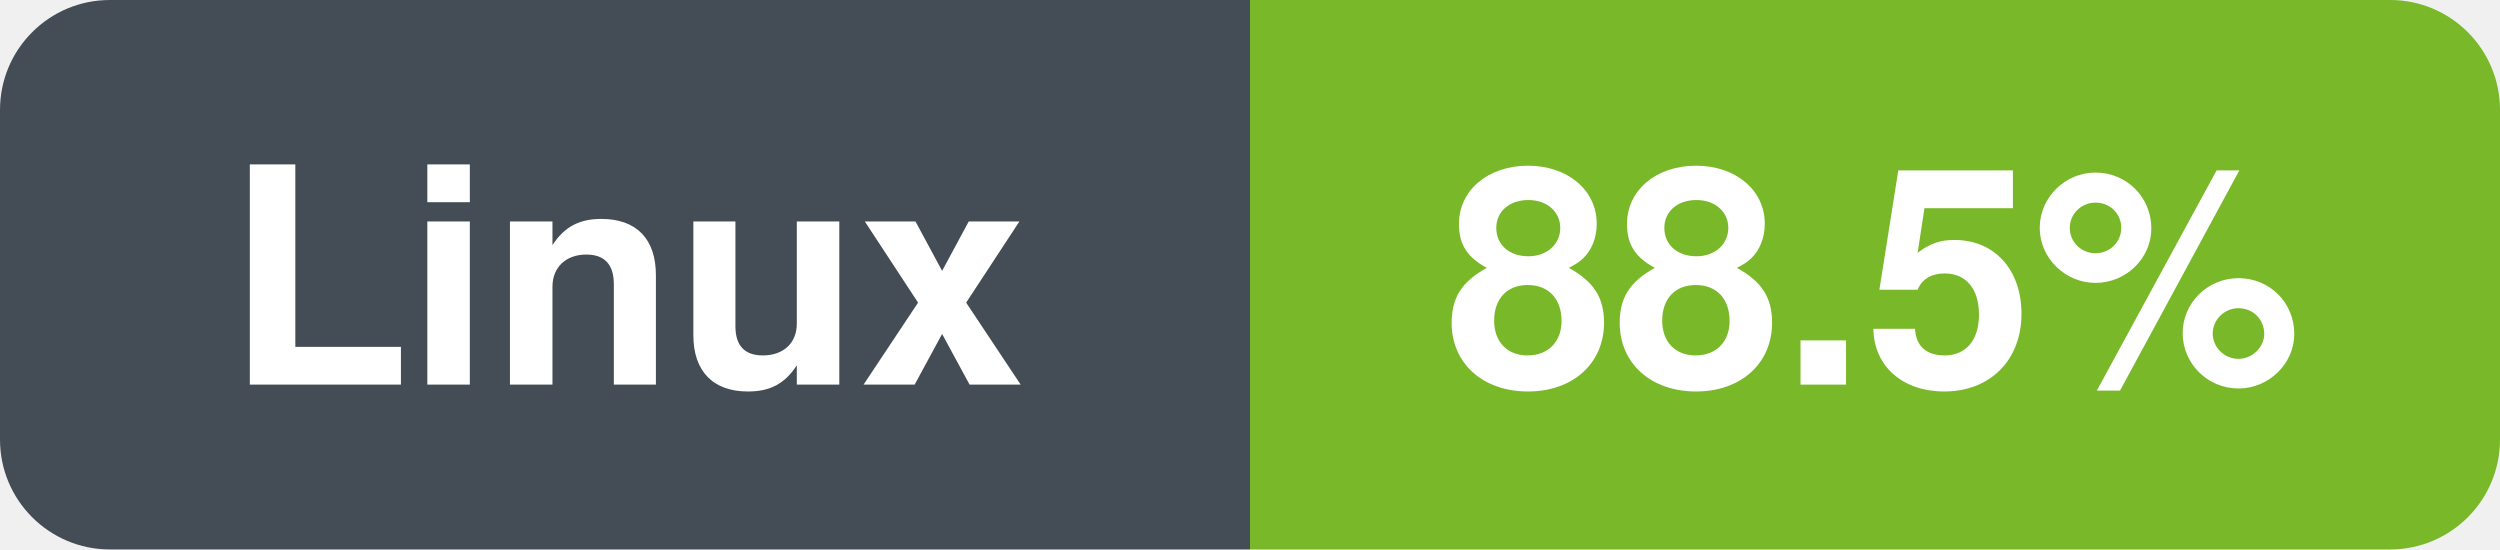
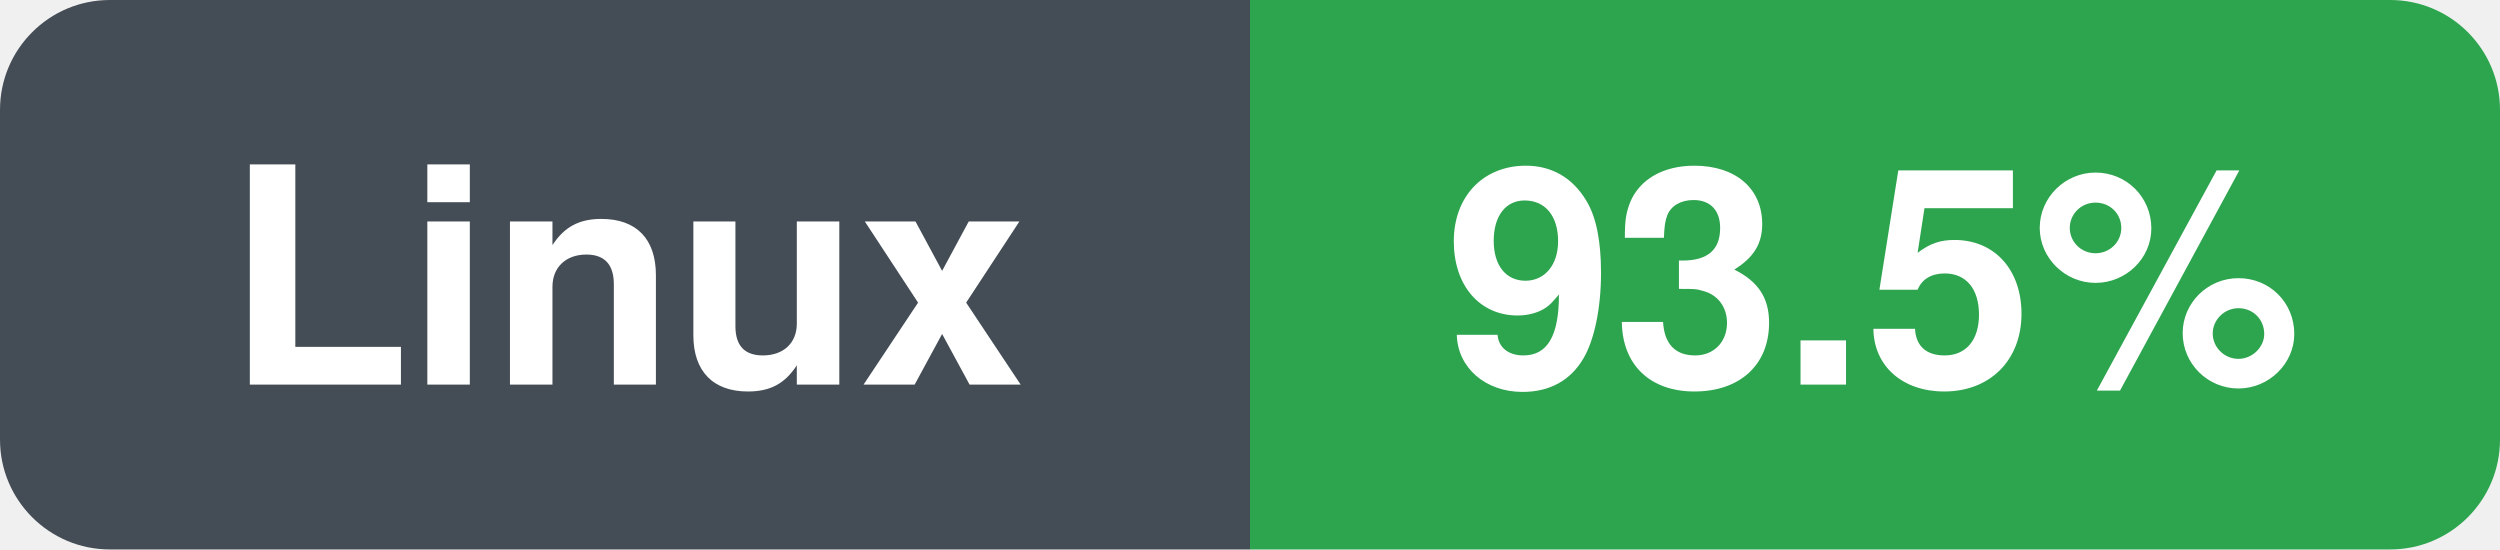
- <svg xmlns="http://www.w3.org/2000/svg" width="91" height="20" viewBox="0 0 91 20" role="img" aria-label="Linux: 88.5%">
+ <svg xmlns="http://www.w3.org/2000/svg" width="91" height="20" viewBox="0 0 91 20" role="img" aria-label="Linux: 93.5%">
  <clipPath id="r">
    <rect width="91" height="20" rx="4" />
  </clipPath>
  <g clip-path="url(#r)">
    <rect x="0.0" y="0.0" width="45.5" height="20.0" fill="#444d56" />
-     <rect x="45.5" y="0.0" width="45.5" height="20.0" fill="#79b829" />
+     <rect x="45.5" y="0.0" width="45.5" height="20.0" fill="#2da44e" />
  </g>
  <text x="22.8" y="14.0" font-family="-apple-system,BlinkMacSystemFont,'Segoe UI',Helvetica,Arial,sans-serif" font-size="11" font-weight="600" fill="#ffffff" text-anchor="middle">Linux</text>
-   <text x="68.2" y="14.0" font-family="-apple-system,BlinkMacSystemFont,'Segoe UI',Helvetica,Arial,sans-serif" font-size="11" font-weight="600" fill="#ffffff" text-anchor="middle">88.5%</text>
+   <text x="68.2" y="14.0" font-family="-apple-system,BlinkMacSystemFont,'Segoe UI',Helvetica,Arial,sans-serif" font-size="11" font-weight="600" fill="#ffffff" text-anchor="middle">93.5%</text>
</svg>
